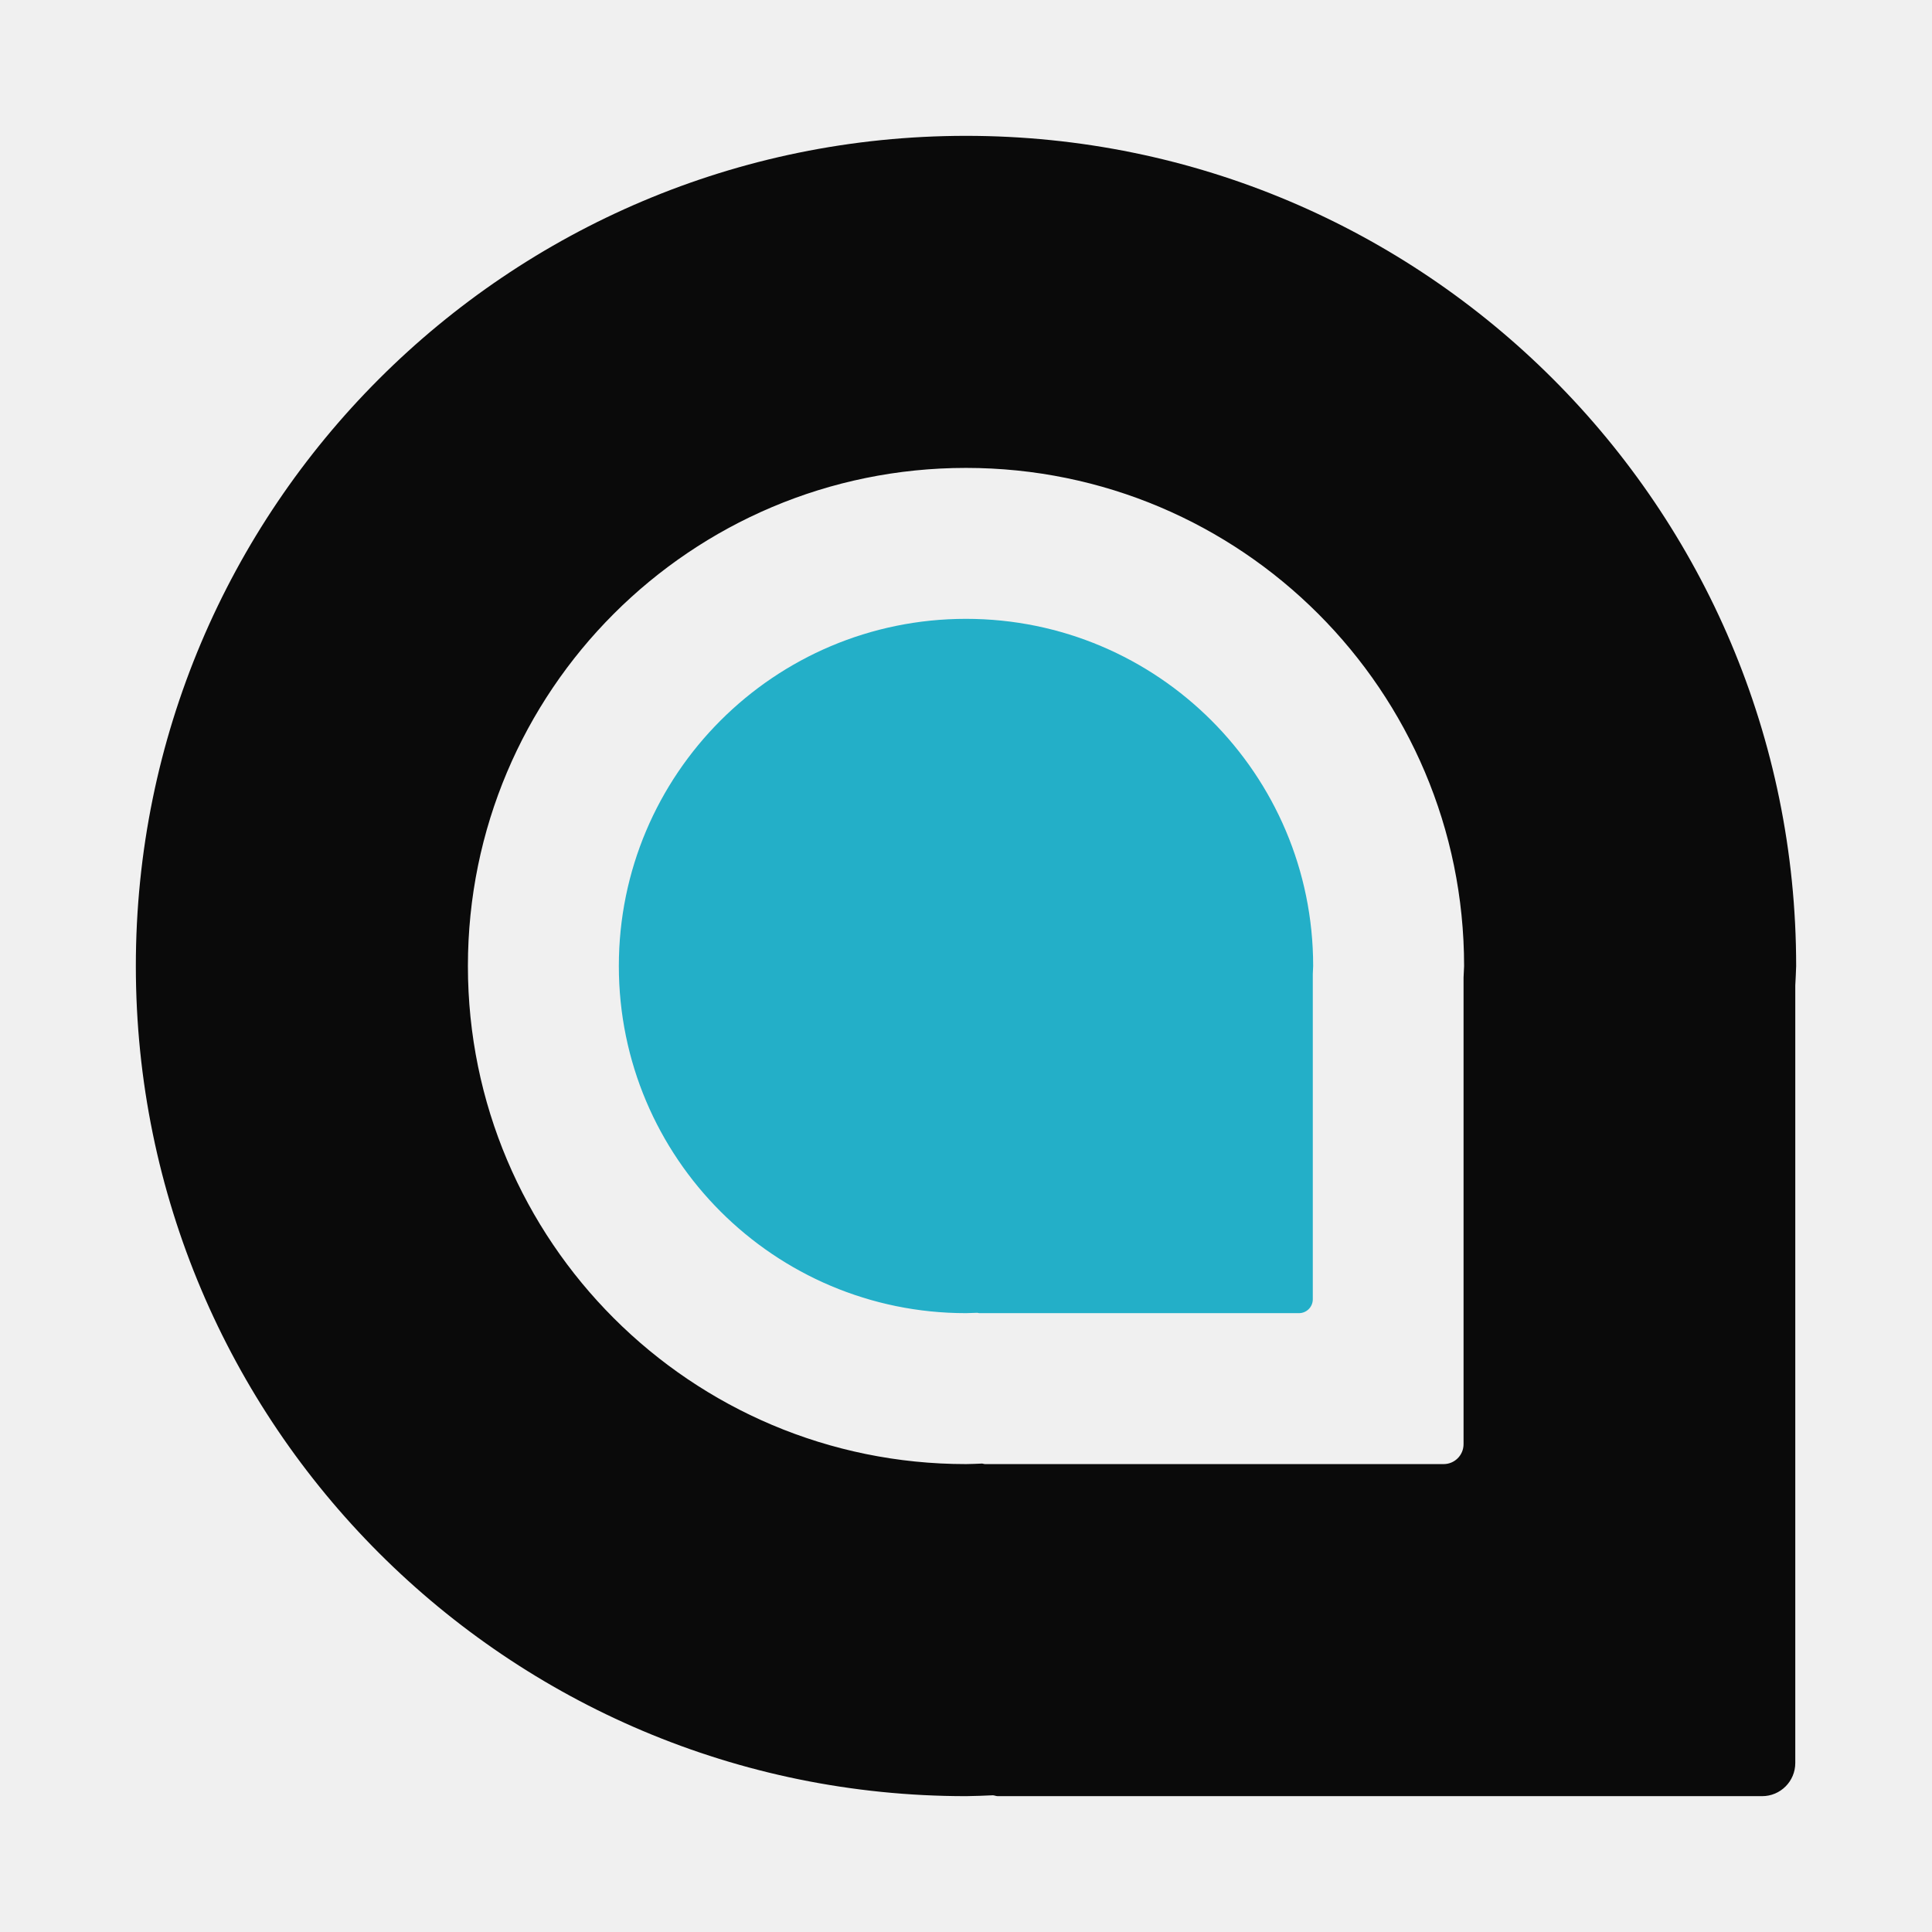
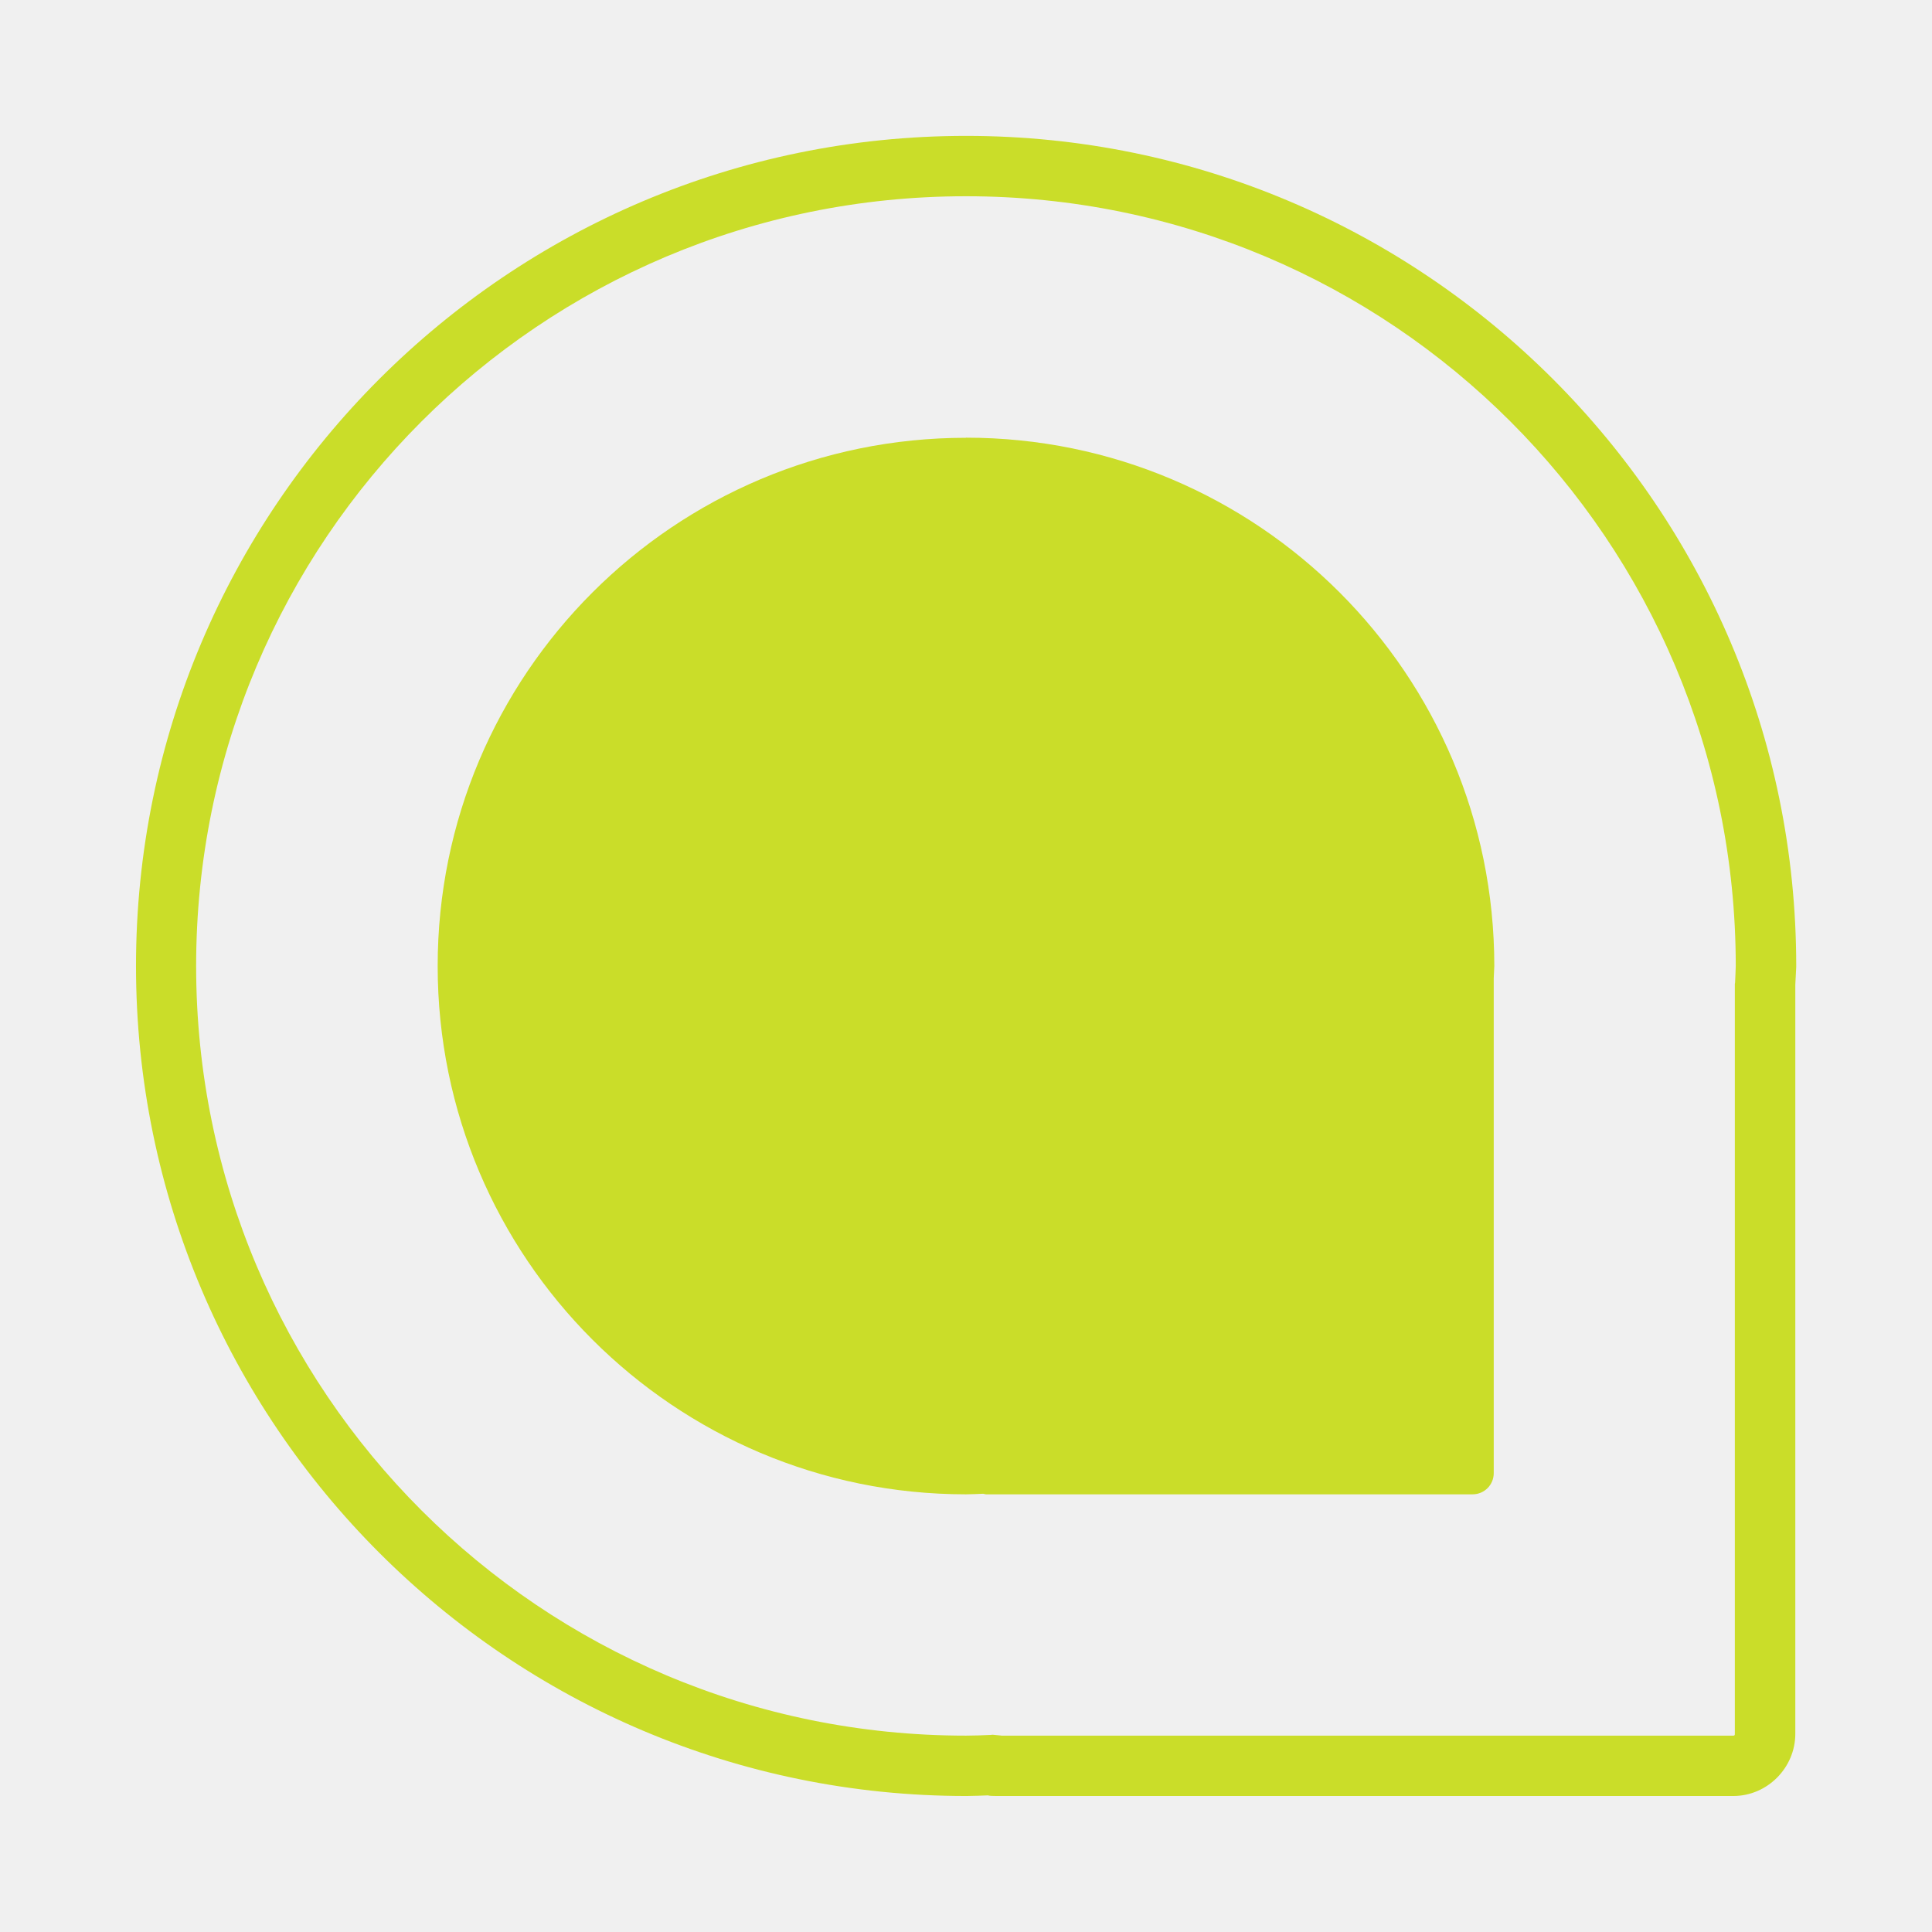
- <svg xmlns="http://www.w3.org/2000/svg" width="64" height="64" viewBox="0 0 16.933 16.933" version="1.1" id="svg32">
-   <defs id="defs36" />
-   <path id="rect835" style="fill:#0a0a0a;stroke-width:2;stroke-linecap:round;fill-opacity:1" d="M 32 4.5 A 27.5 27.5 0 0 0 4.5 32.006 A 27.5 27.5 0 0 0 32.006 59.5 A 27.5 27.5 0 0 0 32.895 59.471 C 32.954 59.477 32.997 59.5 33.051 59.5 L 58.373 59.5 A 1.098 1.098 0 0 0 59.471 58.402 L 59.471 32.645 A 27.5 27.5 0 0 0 59.5 32 A 27.5 27.5 0 0 0 32 4.5 z M 32 15.5 A 16.5 16.5 0 0 1 48.5 32 A 16.5 16.5 0 0 1 48.482 32.387 L 48.482 47.842 A 0.659 0.659 0 0 1 47.824 48.5 L 32.631 48.5 C 32.599 48.5 32.573 48.486 32.537 48.482 A 16.5 16.5 0 0 1 32.004 48.5 A 16.5 16.5 0 0 1 15.5 32.004 A 16.5 16.5 0 0 1 32 15.5 z " transform="scale(0.2645781)" />
-   <path id="rect831" style="fill:#23afc8;stroke-width:2;stroke-linecap:round" d="M 32 20.5 A 11.5 11.5 0 0 0 20.5 32.002 A 11.5 11.5 0 0 0 32 43.5 A 11.5 11.5 0 0 0 32.002 43.5 A 11.5 11.5 0 0 0 32.375 43.488 C 32.4 43.491 32.417 43.5 32.439 43.5 L 43.029 43.5 A 0.459 0.459 0 0 0 43.488 43.041 L 43.488 32.27 A 11.5 11.5 0 0 0 43.5 32 A 11.5 11.5 0 0 0 32 20.5 z " transform="scale(0.2645781)" />
+ <svg xmlns="http://www.w3.org/2000/svg" width="64" height="64" version="1.1" viewBox="0 0 16.933 16.933">
+   <defs>
+     <style type="text/css" />
+     <style type="text/css" />
+     <style type="text/css" />
+     <style type="text/css" />
+     <style type="text/css" />
+     <style type="text/css" />
+     <style type="text/css" />
+     <style type="text/css" />
+     <style type="text/css" />
+     <style type="text/css" />
+   </defs>
+   <path d="m8.467 1.191 0.076 0.01-0.037-0.01zm0 0c-4.016 0-7.276 3.261-7.275 7.277 8.59e-4 4.015 3.262 7.274 7.277 7.273h0.004c0.068-0.001 0.135-0.003 0.203-0.006-0.024-3.87e-4 -0.022 0.006 0.059 0.006h6.457c0.297-5.4e-5 0.543-0.247 0.543-0.545v-6.566c0.003-0.052 0.006-0.105 0.008-0.156v-0.008c0-4.015-3.26-7.275-7.275-7.275zm0 0.529c3.729 0 6.745 3.016 6.746 6.744-0.002 0.05-3e-3 0.1-0.006 0.15l-2e-3 0.008v6.574c-2e-6 0.012-0.002 0.016-0.014 0.016h-6.457c0.064 0 0.058 0.001-0.014-0.006l-0.02-2e-3 -0.02 2e-3c-0.071 0.004-0.142 0.005-0.213 0.006-3.729 7.955e-4 -6.747-3.015-6.748-6.744-7.979e-4 -3.73 3.016-6.748 6.746-6.748z" color="#000000" color-rendering="auto" dominant-baseline="auto" fill="#cadd29" image-rendering="auto" shape-rendering="auto" solid-color="#000000" stop-color="#000000" style="font-feature-settings:normal;font-variant-alternates:normal;font-variant-caps:normal;font-variant-east-asian:normal;font-variant-ligatures:normal;font-variant-numeric:normal;font-variant-position:normal;font-variation-settings:normal;inline-size:0;isolation:auto;mix-blend-mode:normal;shape-margin:0;shape-padding:0;text-decoration-color:#000000;text-decoration-line:none;text-decoration-style:solid;text-indent:0;text-orientation:mixed;text-transform:none;white-space:normal" />
+   <path d="m8.466 3.837a4.63 4.63 0 0 0-4.63 4.631 4.63 4.63 0 0 0 4.63 4.629 4.63 4.63 0 0 0 7.87e-4 0 4.63 4.63 0 0 0 0.15-0.005c0.01 1e-3 0.017 0.005 0.026 0.005h4.264a0.185 0.185 0 0 0 0.185-0.185v-4.337a4.63 4.63 0 0 0 0.005-0.109 4.63 4.63 0 0 0-4.63-4.63z" fill="#cadd29" stroke-linecap="round" stroke-width=".836" />
+   <style>.B{clip-path:url(#C)}.C{fill:#3e2723}.D{fill-opacity:.15}.E{fill-opacity:.2}</style>
+   <style>.B{clip-path:url(#C)}.C{fill:#3e2723}.D{fill-opacity:.15}.E{fill-opacity:.2}</style>
+   <style type="text/css">.st0{opacity:0.15;fill:#45413C;}
+ 	.st1{fill:#FFE500;}
+ 	.st2{fill:#EBCB00;}
+ 	.st3{fill:none;stroke:#45413C;stroke-linecap:round;stroke-linejoin:round;stroke-miterlimit:10;}
+ 	.st4{fill:#FFAA54;}
+ 	.st5{fill:#FF8A14;}
+ 	.st6{fill:#FFB0CA;stroke:#45413C;stroke-linecap:round;stroke-linejoin:round;stroke-miterlimit:10;}
+ 	.st7{fill:#FF87AF;stroke:#45413C;stroke-linecap:round;stroke-linejoin:round;stroke-miterlimit:10;}
+ 	.st8{fill:#FFCC99;}
+ 	.st9{fill:#FFFFFF;}
+ 	.st10{fill:#F0F0F0;}
+ 	.st11{fill:#BF8256;}
+ 	.st12{fill:#915E3A;}
+ 	.st13{fill:#DEA47A;}
+ 	.st14{fill:#F0D5A8;}
+ 	.st15{fill:#DEBB7E;}
+ 	.st16{fill:#F7E5C6;}
+ 	.st17{fill:#FF8A14;stroke:#45413C;stroke-linecap:round;stroke-linejoin:round;stroke-miterlimit:10;}
+ 	.st18{fill:#FFF5E3;}
+ 	.st19{fill:#FFF48C;}
+ 	.st20{fill:#FFFACF;}
+ 	.st21{fill:#FFFCE5;}
+ 	.st22{fill:#FF87AF;}
+ 	.st23{fill:#FFB0CA;}
+ 	.st24{fill:#FFE500;stroke:#45413C;stroke-linecap:round;stroke-linejoin:round;stroke-miterlimit:10;}
+ 	.st25{fill:#9CEB60;stroke:#45413C;stroke-linecap:round;stroke-linejoin:round;stroke-miterlimit:10;}
+ 	.st26{fill:#FFFACF;stroke:#45413C;stroke-linecap:round;stroke-linejoin:round;stroke-miterlimit:10;}
+ 	.st27{fill:#00F5BC;stroke:#45413C;stroke-linecap:round;stroke-linejoin:round;stroke-miterlimit:10;}
+ 	.st28{fill:#BF8256;stroke:#45413C;stroke-linecap:round;stroke-linejoin:round;stroke-miterlimit:10;}
+ 	.st29{fill:#FFE3CF;stroke:#45413C;stroke-linecap:round;stroke-linejoin:round;stroke-miterlimit:10;}
+ 	.st30{fill:#FF6242;}
+ 	.st31{fill:#FF866E;}
+ 	.st32{fill:none;stroke:#E04122;stroke-linecap:round;stroke-linejoin:round;stroke-miterlimit:10;}
+ 	.st33{fill:#FFFEF2;stroke:#45413C;stroke-linecap:round;stroke-linejoin:round;stroke-miterlimit:10;}
+ 	.st34{fill:#FF6242;stroke:#45413C;stroke-linecap:round;stroke-linejoin:round;stroke-miterlimit:10;}
+ 	.st35{fill:#FFA694;}
+ 	.st36{fill:#FFFFFF;stroke:#45413C;stroke-linecap:round;stroke-linejoin:round;stroke-miterlimit:10;}
+ 	.st37{fill:#FFFEF2;}
+ 	.st38{fill:#FF6196;}
+ 	.st39{fill:#B89558;}
+ 	.st40{fill:none;stroke:#915E3A;stroke-linecap:round;stroke-linejoin:round;stroke-miterlimit:10;}
+ 	.st41{fill:#DEBB7E;stroke:#45413C;stroke-linecap:round;stroke-linejoin:round;stroke-miterlimit:10;}
+ 	.st42{fill:#6DD627;stroke:#45413C;stroke-linecap:round;stroke-linejoin:round;stroke-miterlimit:10;}
+ 	.st43{fill:#E5F8FF;}
+ 	.st44{fill:#E8F4FA;}
+ 	.st45{fill:#E8F4FA;stroke:#45413C;stroke-linecap:round;stroke-linejoin:round;stroke-miterlimit:10;}
+ 	.st46{fill:#FFCCDD;}
+ 	.st47{fill:#E5F8FF;stroke:#45413C;stroke-linecap:round;stroke-linejoin:round;stroke-miterlimit:10;}
+ 	.st48{fill:#00B8F0;stroke:#45413C;stroke-linecap:round;stroke-linejoin:round;stroke-miterlimit:10;}
+ 	.st49{fill:#00B8F0;}
+ 	.st50{fill:#4ACFFF;}
+ 	.st51{fill:#E04122;}
+ 	.st52{fill:#E04122;stroke:#45413C;stroke-linecap:round;stroke-linejoin:round;stroke-miterlimit:10;}
+ 	.st53{fill:#87898C;}
+ 	.st54{fill:#BDBEC0;}
+ 	.st55{fill:#656769;}
+ 	.st56{fill:#525252;}
+ 	.st57{fill:#FFF48C;stroke:#45413C;stroke-linecap:round;stroke-linejoin:round;stroke-miterlimit:10;}
+ 	.st58{fill:#6DD627;}
+ 	.st59{fill:#EB6D00;}
+ 	.st60{fill:#46B000;}
+ 	.st61{fill:#80DDFF;}
+ 	.st62{fill:#DAEDF7;}
+ 	.st63{fill:#BF8DF2;stroke:#45413C;stroke-linecap:round;stroke-linejoin:round;stroke-miterlimit:10;}
+ 	.st64{fill:#9F5AE5;stroke:#45413C;stroke-linecap:round;stroke-linejoin:round;stroke-miterlimit:10;}
+ 	.st65{fill:#C8FFA1;}
+ 	.st66{fill:#E4FFD1;}
+ 	.st67{fill:#9CEB60;}
+ 	.st68{fill:#E5FEFF;}
+ 	.st69{fill:#B8ECFF;}
+ 	.st70{fill:#E0E0E0;stroke:#45413C;stroke-linecap:round;stroke-linejoin:round;stroke-miterlimit:10;}
+ 	.st71{fill:#E0E0E0;}
+ 	.st72{fill:none;stroke:#4F4B45;stroke-linejoin:round;stroke-miterlimit:10;}
+ 	.st73{fill:none;stroke:#4F4B45;stroke-linecap:round;stroke-linejoin:round;stroke-miterlimit:10;}
+ 	.st74{fill:#E0366F;stroke:#45413C;stroke-linecap:round;stroke-linejoin:round;stroke-miterlimit:10;}
+ 	.st75{fill:none;stroke:#45413C;stroke-miterlimit:10;}
+ 	.st76{fill:#FF866E;stroke:#45413C;stroke-linecap:round;stroke-linejoin:round;stroke-miterlimit:10;}
+ 	.st77{fill:#45413C;stroke:#45413C;stroke-linecap:round;stroke-linejoin:round;stroke-miterlimit:10;}
+ 	.st78{fill:#9F5AE5;}
+ 	.st79{fill:#803EC2;}
+ 	.st80{fill:#803EC2;stroke:#45413C;stroke-linecap:round;stroke-linejoin:round;stroke-miterlimit:10;}
+ 	.st81{fill:#BF8DF2;}
+ 	.st82{fill:#FFAA54;stroke:#45413C;stroke-linecap:round;stroke-linejoin:round;stroke-miterlimit:10;}
+ 	.st83{fill:none;stroke:#45413C;stroke-linejoin:round;stroke-miterlimit:10;}
+ 	.st84{fill:#FFCCDD;stroke:#45413C;stroke-linecap:round;stroke-linejoin:round;stroke-miterlimit:10;}
+ 	.st85{fill:#FF6196;stroke:#45413C;stroke-linecap:round;stroke-linejoin:round;stroke-miterlimit:10;}
+ 	.st86{fill:#FFE5EE;}
+ 	.st87{fill:#F7E5C6;stroke:#45413C;stroke-linecap:round;stroke-linejoin:round;stroke-miterlimit:10;}
+ 	.st88{fill:#E5FFF9;}
+ 	.st89{fill:none;stroke:#45413C;stroke-width:1.006;stroke-linecap:round;stroke-linejoin:round;stroke-miterlimit:10;}
+ 	.st90{fill:#4AEFF7;}
+ 	.st91{fill:#A6FBFF;}
+ 	.st92{fill:#E5FEFF;stroke:#45413C;stroke-linecap:round;stroke-linejoin:round;stroke-miterlimit:10;}
+ 	.st93{fill:#46B000;stroke:#45413C;stroke-linecap:round;stroke-linejoin:round;stroke-miterlimit:10;}
+ 	.st94{fill:#FFFFFF;stroke:#45413C;stroke-linejoin:round;stroke-miterlimit:10;}
+ 	.st95{fill:#FFFFFF;stroke:#45413C;stroke-miterlimit:10;}
+ 	.st96{fill:#009FD9;}
+ 	.st97{fill:#00DFEB;}
+ 	.st98{fill:#C0DCEB;stroke:#45413C;stroke-linecap:round;stroke-linejoin:round;stroke-miterlimit:10;}
+ 	.st99{fill:#00DFEB;stroke:#45413C;stroke-linecap:round;stroke-linejoin:round;stroke-miterlimit:10;}
+ 	.st100{fill:#FFE5EE;stroke:#45413C;stroke-linecap:round;stroke-linejoin:round;stroke-miterlimit:10;}
+ 	.st101{fill:#8CA4B8;}
+ 	.st102{fill:#ADC4D9;}
+ 	.st103{fill:#656769;stroke:#45413C;stroke-linecap:round;stroke-linejoin:round;stroke-miterlimit:10;}
+ 	.st104{fill:#F0F0F0;stroke:#45413C;stroke-linecap:round;stroke-linejoin:round;stroke-miterlimit:10;}
+ 	.st105{fill:#C0DCEB;}
+ 	.st106{fill:#45413C;}
+ 	.st107{fill:#FFCABF;}
+ 	.st108{fill:#87898C;stroke:#45413C;stroke-linecap:round;stroke-linejoin:round;stroke-miterlimit:10;}
+ 	.st109{fill:#EBCB00;stroke:#45413C;stroke-linecap:round;stroke-linejoin:round;stroke-miterlimit:10;}</style>
+   <style type="text/css">.st0{opacity:0.15;fill:#45413C;}
+ 	.st1{fill:#FFE500;}
+ 	.st2{fill:#EBCB00;}
+ 	.st3{fill:none;stroke:#45413C;stroke-linecap:round;stroke-linejoin:round;stroke-miterlimit:10;}
+ 	.st4{fill:#FFAA54;}
+ 	.st5{fill:#FF8A14;}
+ 	.st6{fill:#FFB0CA;stroke:#45413C;stroke-linecap:round;stroke-linejoin:round;stroke-miterlimit:10;}
+ 	.st7{fill:#FF87AF;stroke:#45413C;stroke-linecap:round;stroke-linejoin:round;stroke-miterlimit:10;}
+ 	.st8{fill:#FFCC99;}
+ 	.st9{fill:#FFFFFF;}
+ 	.st10{fill:#F0F0F0;}
+ 	.st11{fill:#BF8256;}
+ 	.st12{fill:#915E3A;}
+ 	.st13{fill:#DEA47A;}
+ 	.st14{fill:#F0D5A8;}
+ 	.st15{fill:#DEBB7E;}
+ 	.st16{fill:#F7E5C6;}
+ 	.st17{fill:#FF8A14;stroke:#45413C;stroke-linecap:round;stroke-linejoin:round;stroke-miterlimit:10;}
+ 	.st18{fill:#FFF5E3;}
+ 	.st19{fill:#FFF48C;}
+ 	.st20{fill:#FFFACF;}
+ 	.st21{fill:#FFFCE5;}
+ 	.st22{fill:#FF87AF;}
+ 	.st23{fill:#FFB0CA;}
+ 	.st24{fill:#FFE500;stroke:#45413C;stroke-linecap:round;stroke-linejoin:round;stroke-miterlimit:10;}
+ 	.st25{fill:#9CEB60;stroke:#45413C;stroke-linecap:round;stroke-linejoin:round;stroke-miterlimit:10;}
+ 	.st26{fill:#FFFACF;stroke:#45413C;stroke-linecap:round;stroke-linejoin:round;stroke-miterlimit:10;}
+ 	.st27{fill:#00F5BC;stroke:#45413C;stroke-linecap:round;stroke-linejoin:round;stroke-miterlimit:10;}
+ 	.st28{fill:#BF8256;stroke:#45413C;stroke-linecap:round;stroke-linejoin:round;stroke-miterlimit:10;}
+ 	.st29{fill:#FFE3CF;stroke:#45413C;stroke-linecap:round;stroke-linejoin:round;stroke-miterlimit:10;}
+ 	.st30{fill:#FF6242;}
+ 	.st31{fill:#FF866E;}
+ 	.st32{fill:none;stroke:#E04122;stroke-linecap:round;stroke-linejoin:round;stroke-miterlimit:10;}
+ 	.st33{fill:#FFFEF2;stroke:#45413C;stroke-linecap:round;stroke-linejoin:round;stroke-miterlimit:10;}
+ 	.st34{fill:#FF6242;stroke:#45413C;stroke-linecap:round;stroke-linejoin:round;stroke-miterlimit:10;}
+ 	.st35{fill:#FFA694;}
+ 	.st36{fill:#FFFFFF;stroke:#45413C;stroke-linecap:round;stroke-linejoin:round;stroke-miterlimit:10;}
+ 	.st37{fill:#FFFEF2;}
+ 	.st38{fill:#FF6196;}
+ 	.st39{fill:#B89558;}
+ 	.st40{fill:none;stroke:#915E3A;stroke-linecap:round;stroke-linejoin:round;stroke-miterlimit:10;}
+ 	.st41{fill:#DEBB7E;stroke:#45413C;stroke-linecap:round;stroke-linejoin:round;stroke-miterlimit:10;}
+ 	.st42{fill:#6DD627;stroke:#45413C;stroke-linecap:round;stroke-linejoin:round;stroke-miterlimit:10;}
+ 	.st43{fill:#E5F8FF;}
+ 	.st44{fill:#E8F4FA;}
+ 	.st45{fill:#E8F4FA;stroke:#45413C;stroke-linecap:round;stroke-linejoin:round;stroke-miterlimit:10;}
+ 	.st46{fill:#FFCCDD;}
+ 	.st47{fill:#E5F8FF;stroke:#45413C;stroke-linecap:round;stroke-linejoin:round;stroke-miterlimit:10;}
+ 	.st48{fill:#00B8F0;stroke:#45413C;stroke-linecap:round;stroke-linejoin:round;stroke-miterlimit:10;}
+ 	.st49{fill:#00B8F0;}
+ 	.st50{fill:#4ACFFF;}
+ 	.st51{fill:#E04122;}
+ 	.st52{fill:#E04122;stroke:#45413C;stroke-linecap:round;stroke-linejoin:round;stroke-miterlimit:10;}
+ 	.st53{fill:#87898C;}
+ 	.st54{fill:#BDBEC0;}
+ 	.st55{fill:#656769;}
+ 	.st56{fill:#525252;}
+ 	.st57{fill:#FFF48C;stroke:#45413C;stroke-linecap:round;stroke-linejoin:round;stroke-miterlimit:10;}
+ 	.st58{fill:#6DD627;}
+ 	.st59{fill:#EB6D00;}
+ 	.st60{fill:#46B000;}
+ 	.st61{fill:#80DDFF;}
+ 	.st62{fill:#DAEDF7;}
+ 	.st63{fill:#BF8DF2;stroke:#45413C;stroke-linecap:round;stroke-linejoin:round;stroke-miterlimit:10;}
+ 	.st64{fill:#9F5AE5;stroke:#45413C;stroke-linecap:round;stroke-linejoin:round;stroke-miterlimit:10;}
+ 	.st65{fill:#C8FFA1;}
+ 	.st66{fill:#E4FFD1;}
+ 	.st67{fill:#9CEB60;}
+ 	.st68{fill:#E5FEFF;}
+ 	.st69{fill:#B8ECFF;}
+ 	.st70{fill:#E0E0E0;stroke:#45413C;stroke-linecap:round;stroke-linejoin:round;stroke-miterlimit:10;}
+ 	.st71{fill:#E0E0E0;}
+ 	.st72{fill:none;stroke:#4F4B45;stroke-linejoin:round;stroke-miterlimit:10;}
+ 	.st73{fill:none;stroke:#4F4B45;stroke-linecap:round;stroke-linejoin:round;stroke-miterlimit:10;}
+ 	.st74{fill:#E0366F;stroke:#45413C;stroke-linecap:round;stroke-linejoin:round;stroke-miterlimit:10;}
+ 	.st75{fill:none;stroke:#45413C;stroke-miterlimit:10;}
+ 	.st76{fill:#FF866E;stroke:#45413C;stroke-linecap:round;stroke-linejoin:round;stroke-miterlimit:10;}
+ 	.st77{fill:#45413C;stroke:#45413C;stroke-linecap:round;stroke-linejoin:round;stroke-miterlimit:10;}
+ 	.st78{fill:#9F5AE5;}
+ 	.st79{fill:#803EC2;}
+ 	.st80{fill:#803EC2;stroke:#45413C;stroke-linecap:round;stroke-linejoin:round;stroke-miterlimit:10;}
+ 	.st81{fill:#BF8DF2;}
+ 	.st82{fill:#FFAA54;stroke:#45413C;stroke-linecap:round;stroke-linejoin:round;stroke-miterlimit:10;}
+ 	.st83{fill:none;stroke:#45413C;stroke-linejoin:round;stroke-miterlimit:10;}
+ 	.st84{fill:#FFCCDD;stroke:#45413C;stroke-linecap:round;stroke-linejoin:round;stroke-miterlimit:10;}
+ 	.st85{fill:#FF6196;stroke:#45413C;stroke-linecap:round;stroke-linejoin:round;stroke-miterlimit:10;}
+ 	.st86{fill:#FFE5EE;}
+ 	.st87{fill:#F7E5C6;stroke:#45413C;stroke-linecap:round;stroke-linejoin:round;stroke-miterlimit:10;}
+ 	.st88{fill:#E5FFF9;}
+ 	.st89{fill:none;stroke:#45413C;stroke-width:1.006;stroke-linecap:round;stroke-linejoin:round;stroke-miterlimit:10;}
+ 	.st90{fill:#4AEFF7;}
+ 	.st91{fill:#A6FBFF;}
+ 	.st92{fill:#E5FEFF;stroke:#45413C;stroke-linecap:round;stroke-linejoin:round;stroke-miterlimit:10;}
+ 	.st93{fill:#46B000;stroke:#45413C;stroke-linecap:round;stroke-linejoin:round;stroke-miterlimit:10;}
+ 	.st94{fill:#FFFFFF;stroke:#45413C;stroke-linejoin:round;stroke-miterlimit:10;}
+ 	.st95{fill:#FFFFFF;stroke:#45413C;stroke-miterlimit:10;}
+ 	.st96{fill:#009FD9;}
+ 	.st97{fill:#00DFEB;}
+ 	.st98{fill:#C0DCEB;stroke:#45413C;stroke-linecap:round;stroke-linejoin:round;stroke-miterlimit:10;}
+ 	.st99{fill:#00DFEB;stroke:#45413C;stroke-linecap:round;stroke-linejoin:round;stroke-miterlimit:10;}
+ 	.st100{fill:#FFE5EE;stroke:#45413C;stroke-linecap:round;stroke-linejoin:round;stroke-miterlimit:10;}
+ 	.st101{fill:#8CA4B8;}
+ 	.st102{fill:#ADC4D9;}
+ 	.st103{fill:#656769;stroke:#45413C;stroke-linecap:round;stroke-linejoin:round;stroke-miterlimit:10;}
+ 	.st104{fill:#F0F0F0;stroke:#45413C;stroke-linecap:round;stroke-linejoin:round;stroke-miterlimit:10;}
+ 	.st105{fill:#C0DCEB;}
+ 	.st106{fill:#45413C;}
+ 	.st107{fill:#FFCABF;}
+ 	.st108{fill:#87898C;stroke:#45413C;stroke-linecap:round;stroke-linejoin:round;stroke-miterlimit:10;}
+ 	.st109{fill:#EBCB00;stroke:#45413C;stroke-linecap:round;stroke-linejoin:round;stroke-miterlimit:10;}</style>
+   <style type="text/css">.st0{opacity:0.15;fill:#45413C;}
+ 	.st1{fill:#FFE500;}
+ 	.st2{fill:#EBCB00;}
+ 	.st3{fill:none;stroke:#45413C;stroke-linecap:round;stroke-linejoin:round;stroke-miterlimit:10;}
+ 	.st4{fill:#FFAA54;}
+ 	.st5{fill:#FF8A14;}
+ 	.st6{fill:#FFB0CA;stroke:#45413C;stroke-linecap:round;stroke-linejoin:round;stroke-miterlimit:10;}
+ 	.st7{fill:#FF87AF;stroke:#45413C;stroke-linecap:round;stroke-linejoin:round;stroke-miterlimit:10;}
+ 	.st8{fill:#FFCC99;}
+ 	.st9{fill:#FFFFFF;}
+ 	.st10{fill:#F0F0F0;}
+ 	.st11{fill:#BF8256;}
+ 	.st12{fill:#915E3A;}
+ 	.st13{fill:#DEA47A;}
+ 	.st14{fill:#F0D5A8;}
+ 	.st15{fill:#DEBB7E;}
+ 	.st16{fill:#F7E5C6;}
+ 	.st17{fill:#FF8A14;stroke:#45413C;stroke-linecap:round;stroke-linejoin:round;stroke-miterlimit:10;}
+ 	.st18{fill:#FFF5E3;}
+ 	.st19{fill:#FFF48C;}
+ 	.st20{fill:#FFFACF;}
+ 	.st21{fill:#FFFCE5;}
+ 	.st22{fill:#FF87AF;}
+ 	.st23{fill:#FFB0CA;}
+ 	.st24{fill:#FFE500;stroke:#45413C;stroke-linecap:round;stroke-linejoin:round;stroke-miterlimit:10;}
+ 	.st25{fill:#9CEB60;stroke:#45413C;stroke-linecap:round;stroke-linejoin:round;stroke-miterlimit:10;}
+ 	.st26{fill:#FFFACF;stroke:#45413C;stroke-linecap:round;stroke-linejoin:round;stroke-miterlimit:10;}
+ 	.st27{fill:#00F5BC;stroke:#45413C;stroke-linecap:round;stroke-linejoin:round;stroke-miterlimit:10;}
+ 	.st28{fill:#BF8256;stroke:#45413C;stroke-linecap:round;stroke-linejoin:round;stroke-miterlimit:10;}
+ 	.st29{fill:#FFE3CF;stroke:#45413C;stroke-linecap:round;stroke-linejoin:round;stroke-miterlimit:10;}
+ 	.st30{fill:#FF6242;}
+ 	.st31{fill:#FF866E;}
+ 	.st32{fill:none;stroke:#E04122;stroke-linecap:round;stroke-linejoin:round;stroke-miterlimit:10;}
+ 	.st33{fill:#FFFEF2;stroke:#45413C;stroke-linecap:round;stroke-linejoin:round;stroke-miterlimit:10;}
+ 	.st34{fill:#FF6242;stroke:#45413C;stroke-linecap:round;stroke-linejoin:round;stroke-miterlimit:10;}
+ 	.st35{fill:#FFA694;}
+ 	.st36{fill:#FFFFFF;stroke:#45413C;stroke-linecap:round;stroke-linejoin:round;stroke-miterlimit:10;}
+ 	.st37{fill:#FFFEF2;}
+ 	.st38{fill:#FF6196;}
+ 	.st39{fill:#B89558;}
+ 	.st40{fill:none;stroke:#915E3A;stroke-linecap:round;stroke-linejoin:round;stroke-miterlimit:10;}
+ 	.st41{fill:#DEBB7E;stroke:#45413C;stroke-linecap:round;stroke-linejoin:round;stroke-miterlimit:10;}
+ 	.st42{fill:#6DD627;stroke:#45413C;stroke-linecap:round;stroke-linejoin:round;stroke-miterlimit:10;}
+ 	.st43{fill:#E5F8FF;}
+ 	.st44{fill:#E8F4FA;}
+ 	.st45{fill:#E8F4FA;stroke:#45413C;stroke-linecap:round;stroke-linejoin:round;stroke-miterlimit:10;}
+ 	.st46{fill:#FFCCDD;}
+ 	.st47{fill:#E5F8FF;stroke:#45413C;stroke-linecap:round;stroke-linejoin:round;stroke-miterlimit:10;}
+ 	.st48{fill:#00B8F0;stroke:#45413C;stroke-linecap:round;stroke-linejoin:round;stroke-miterlimit:10;}
+ 	.st49{fill:#00B8F0;}
+ 	.st50{fill:#4ACFFF;}
+ 	.st51{fill:#E04122;}
+ 	.st52{fill:#E04122;stroke:#45413C;stroke-linecap:round;stroke-linejoin:round;stroke-miterlimit:10;}
+ 	.st53{fill:#87898C;}
+ 	.st54{fill:#BDBEC0;}
+ 	.st55{fill:#656769;}
+ 	.st56{fill:#525252;}
+ 	.st57{fill:#FFF48C;stroke:#45413C;stroke-linecap:round;stroke-linejoin:round;stroke-miterlimit:10;}
+ 	.st58{fill:#6DD627;}
+ 	.st59{fill:#EB6D00;}
+ 	.st60{fill:#46B000;}
+ 	.st61{fill:#80DDFF;}
+ 	.st62{fill:#DAEDF7;}
+ 	.st63{fill:#BF8DF2;stroke:#45413C;stroke-linecap:round;stroke-linejoin:round;stroke-miterlimit:10;}
+ 	.st64{fill:#9F5AE5;stroke:#45413C;stroke-linecap:round;stroke-linejoin:round;stroke-miterlimit:10;}
+ 	.st65{fill:#C8FFA1;}
+ 	.st66{fill:#E4FFD1;}
+ 	.st67{fill:#9CEB60;}
+ 	.st68{fill:#E5FEFF;}
+ 	.st69{fill:#B8ECFF;}
+ 	.st70{fill:#E0E0E0;stroke:#45413C;stroke-linecap:round;stroke-linejoin:round;stroke-miterlimit:10;}
+ 	.st71{fill:#E0E0E0;}
+ 	.st72{fill:none;stroke:#4F4B45;stroke-linejoin:round;stroke-miterlimit:10;}
+ 	.st73{fill:none;stroke:#4F4B45;stroke-linecap:round;stroke-linejoin:round;stroke-miterlimit:10;}
+ 	.st74{fill:#E0366F;stroke:#45413C;stroke-linecap:round;stroke-linejoin:round;stroke-miterlimit:10;}
+ 	.st75{fill:none;stroke:#45413C;stroke-miterlimit:10;}
+ 	.st76{fill:#FF866E;stroke:#45413C;stroke-linecap:round;stroke-linejoin:round;stroke-miterlimit:10;}
+ 	.st77{fill:#45413C;stroke:#45413C;stroke-linecap:round;stroke-linejoin:round;stroke-miterlimit:10;}
+ 	.st78{fill:#9F5AE5;}
+ 	.st79{fill:#803EC2;}
+ 	.st80{fill:#803EC2;stroke:#45413C;stroke-linecap:round;stroke-linejoin:round;stroke-miterlimit:10;}
+ 	.st81{fill:#BF8DF2;}
+ 	.st82{fill:#FFAA54;stroke:#45413C;stroke-linecap:round;stroke-linejoin:round;stroke-miterlimit:10;}
+ 	.st83{fill:none;stroke:#45413C;stroke-linejoin:round;stroke-miterlimit:10;}
+ 	.st84{fill:#FFCCDD;stroke:#45413C;stroke-linecap:round;stroke-linejoin:round;stroke-miterlimit:10;}
+ 	.st85{fill:#FF6196;stroke:#45413C;stroke-linecap:round;stroke-linejoin:round;stroke-miterlimit:10;}
+ 	.st86{fill:#FFE5EE;}
+ 	.st87{fill:#F7E5C6;stroke:#45413C;stroke-linecap:round;stroke-linejoin:round;stroke-miterlimit:10;}
+ 	.st88{fill:#E5FFF9;}
+ 	.st89{fill:none;stroke:#45413C;stroke-width:1.006;stroke-linecap:round;stroke-linejoin:round;stroke-miterlimit:10;}
+ 	.st90{fill:#4AEFF7;}
+ 	.st91{fill:#A6FBFF;}
+ 	.st92{fill:#E5FEFF;stroke:#45413C;stroke-linecap:round;stroke-linejoin:round;stroke-miterlimit:10;}
+ 	.st93{fill:#46B000;stroke:#45413C;stroke-linecap:round;stroke-linejoin:round;stroke-miterlimit:10;}
+ 	.st94{fill:#FFFFFF;stroke:#45413C;stroke-linejoin:round;stroke-miterlimit:10;}
+ 	.st95{fill:#FFFFFF;stroke:#45413C;stroke-miterlimit:10;}
+ 	.st96{fill:#009FD9;}
+ 	.st97{fill:#00DFEB;}
+ 	.st98{fill:#C0DCEB;stroke:#45413C;stroke-linecap:round;stroke-linejoin:round;stroke-miterlimit:10;}
+ 	.st99{fill:#00DFEB;stroke:#45413C;stroke-linecap:round;stroke-linejoin:round;stroke-miterlimit:10;}
+ 	.st100{fill:#FFE5EE;stroke:#45413C;stroke-linecap:round;stroke-linejoin:round;stroke-miterlimit:10;}
+ 	.st101{fill:#8CA4B8;}
+ 	.st102{fill:#ADC4D9;}
+ 	.st103{fill:#656769;stroke:#45413C;stroke-linecap:round;stroke-linejoin:round;stroke-miterlimit:10;}
+ 	.st104{fill:#F0F0F0;stroke:#45413C;stroke-linecap:round;stroke-linejoin:round;stroke-miterlimit:10;}
+ 	.st105{fill:#C0DCEB;}
+ 	.st106{fill:#45413C;}
+ 	.st107{fill:#FFCABF;}
+ 	.st108{fill:#87898C;stroke:#45413C;stroke-linecap:round;stroke-linejoin:round;stroke-miterlimit:10;}
+ 	.st109{fill:#EBCB00;stroke:#45413C;stroke-linecap:round;stroke-linejoin:round;stroke-miterlimit:10;}</style>
</svg>
